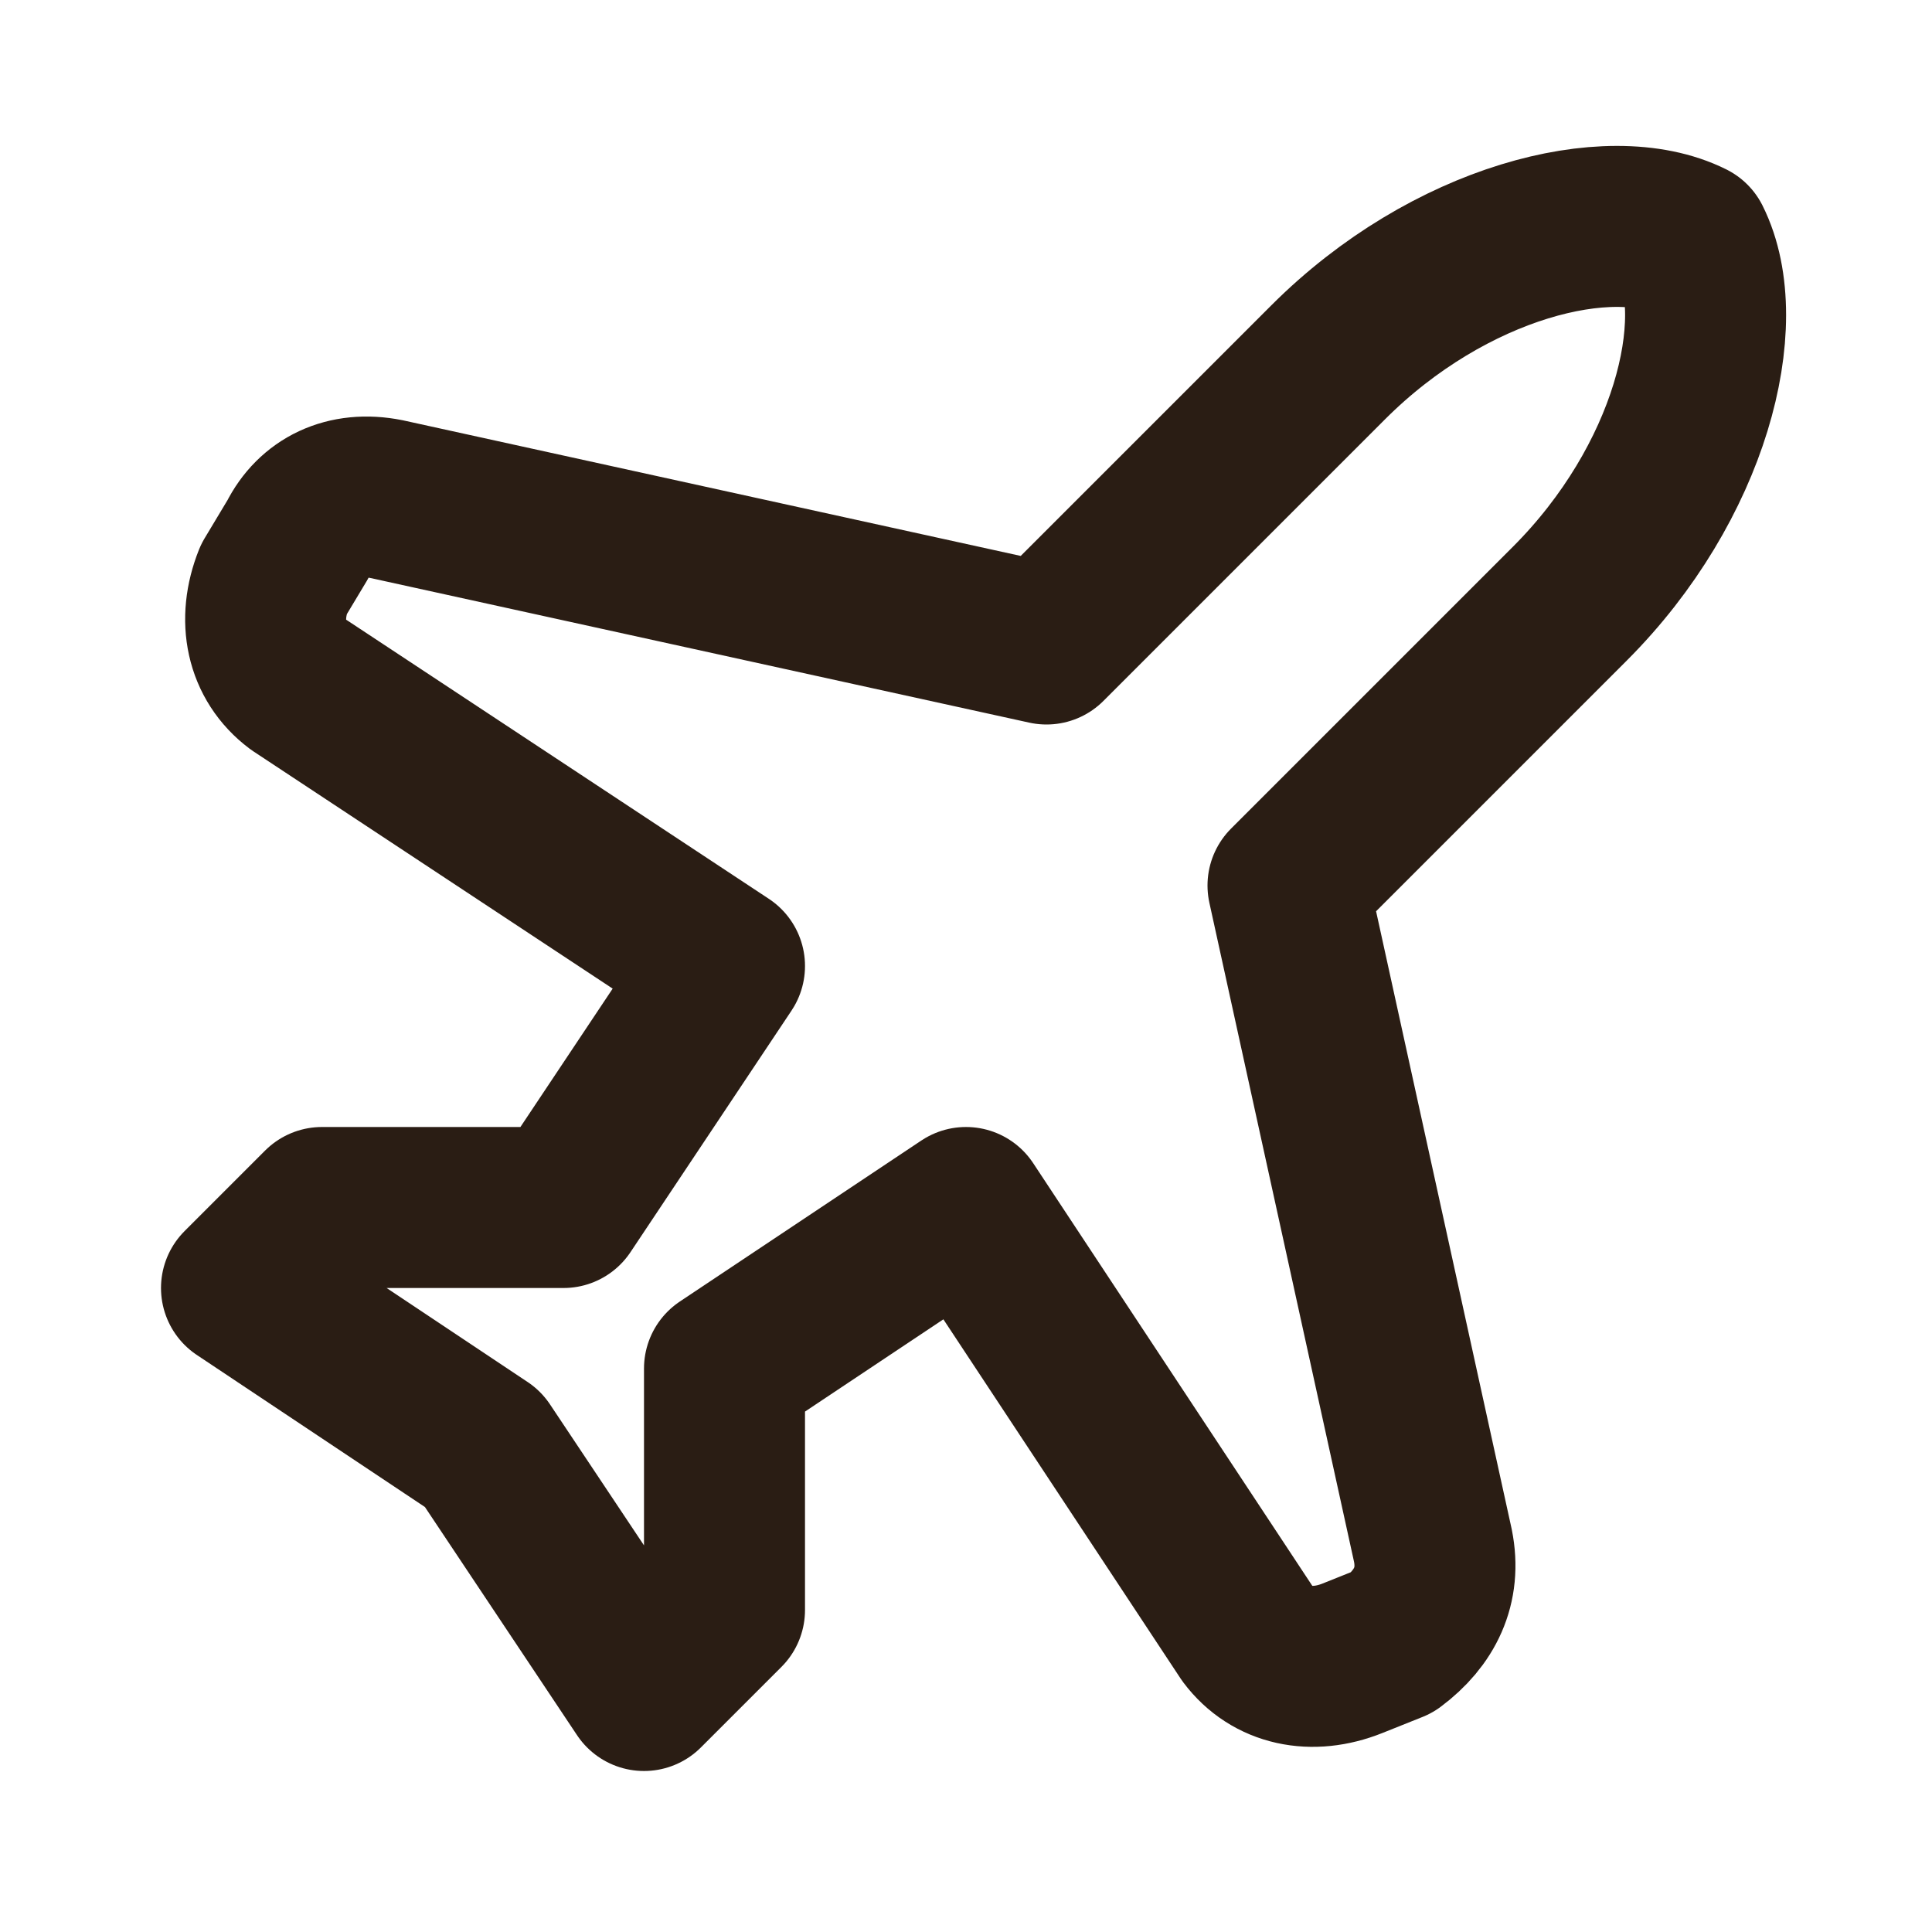
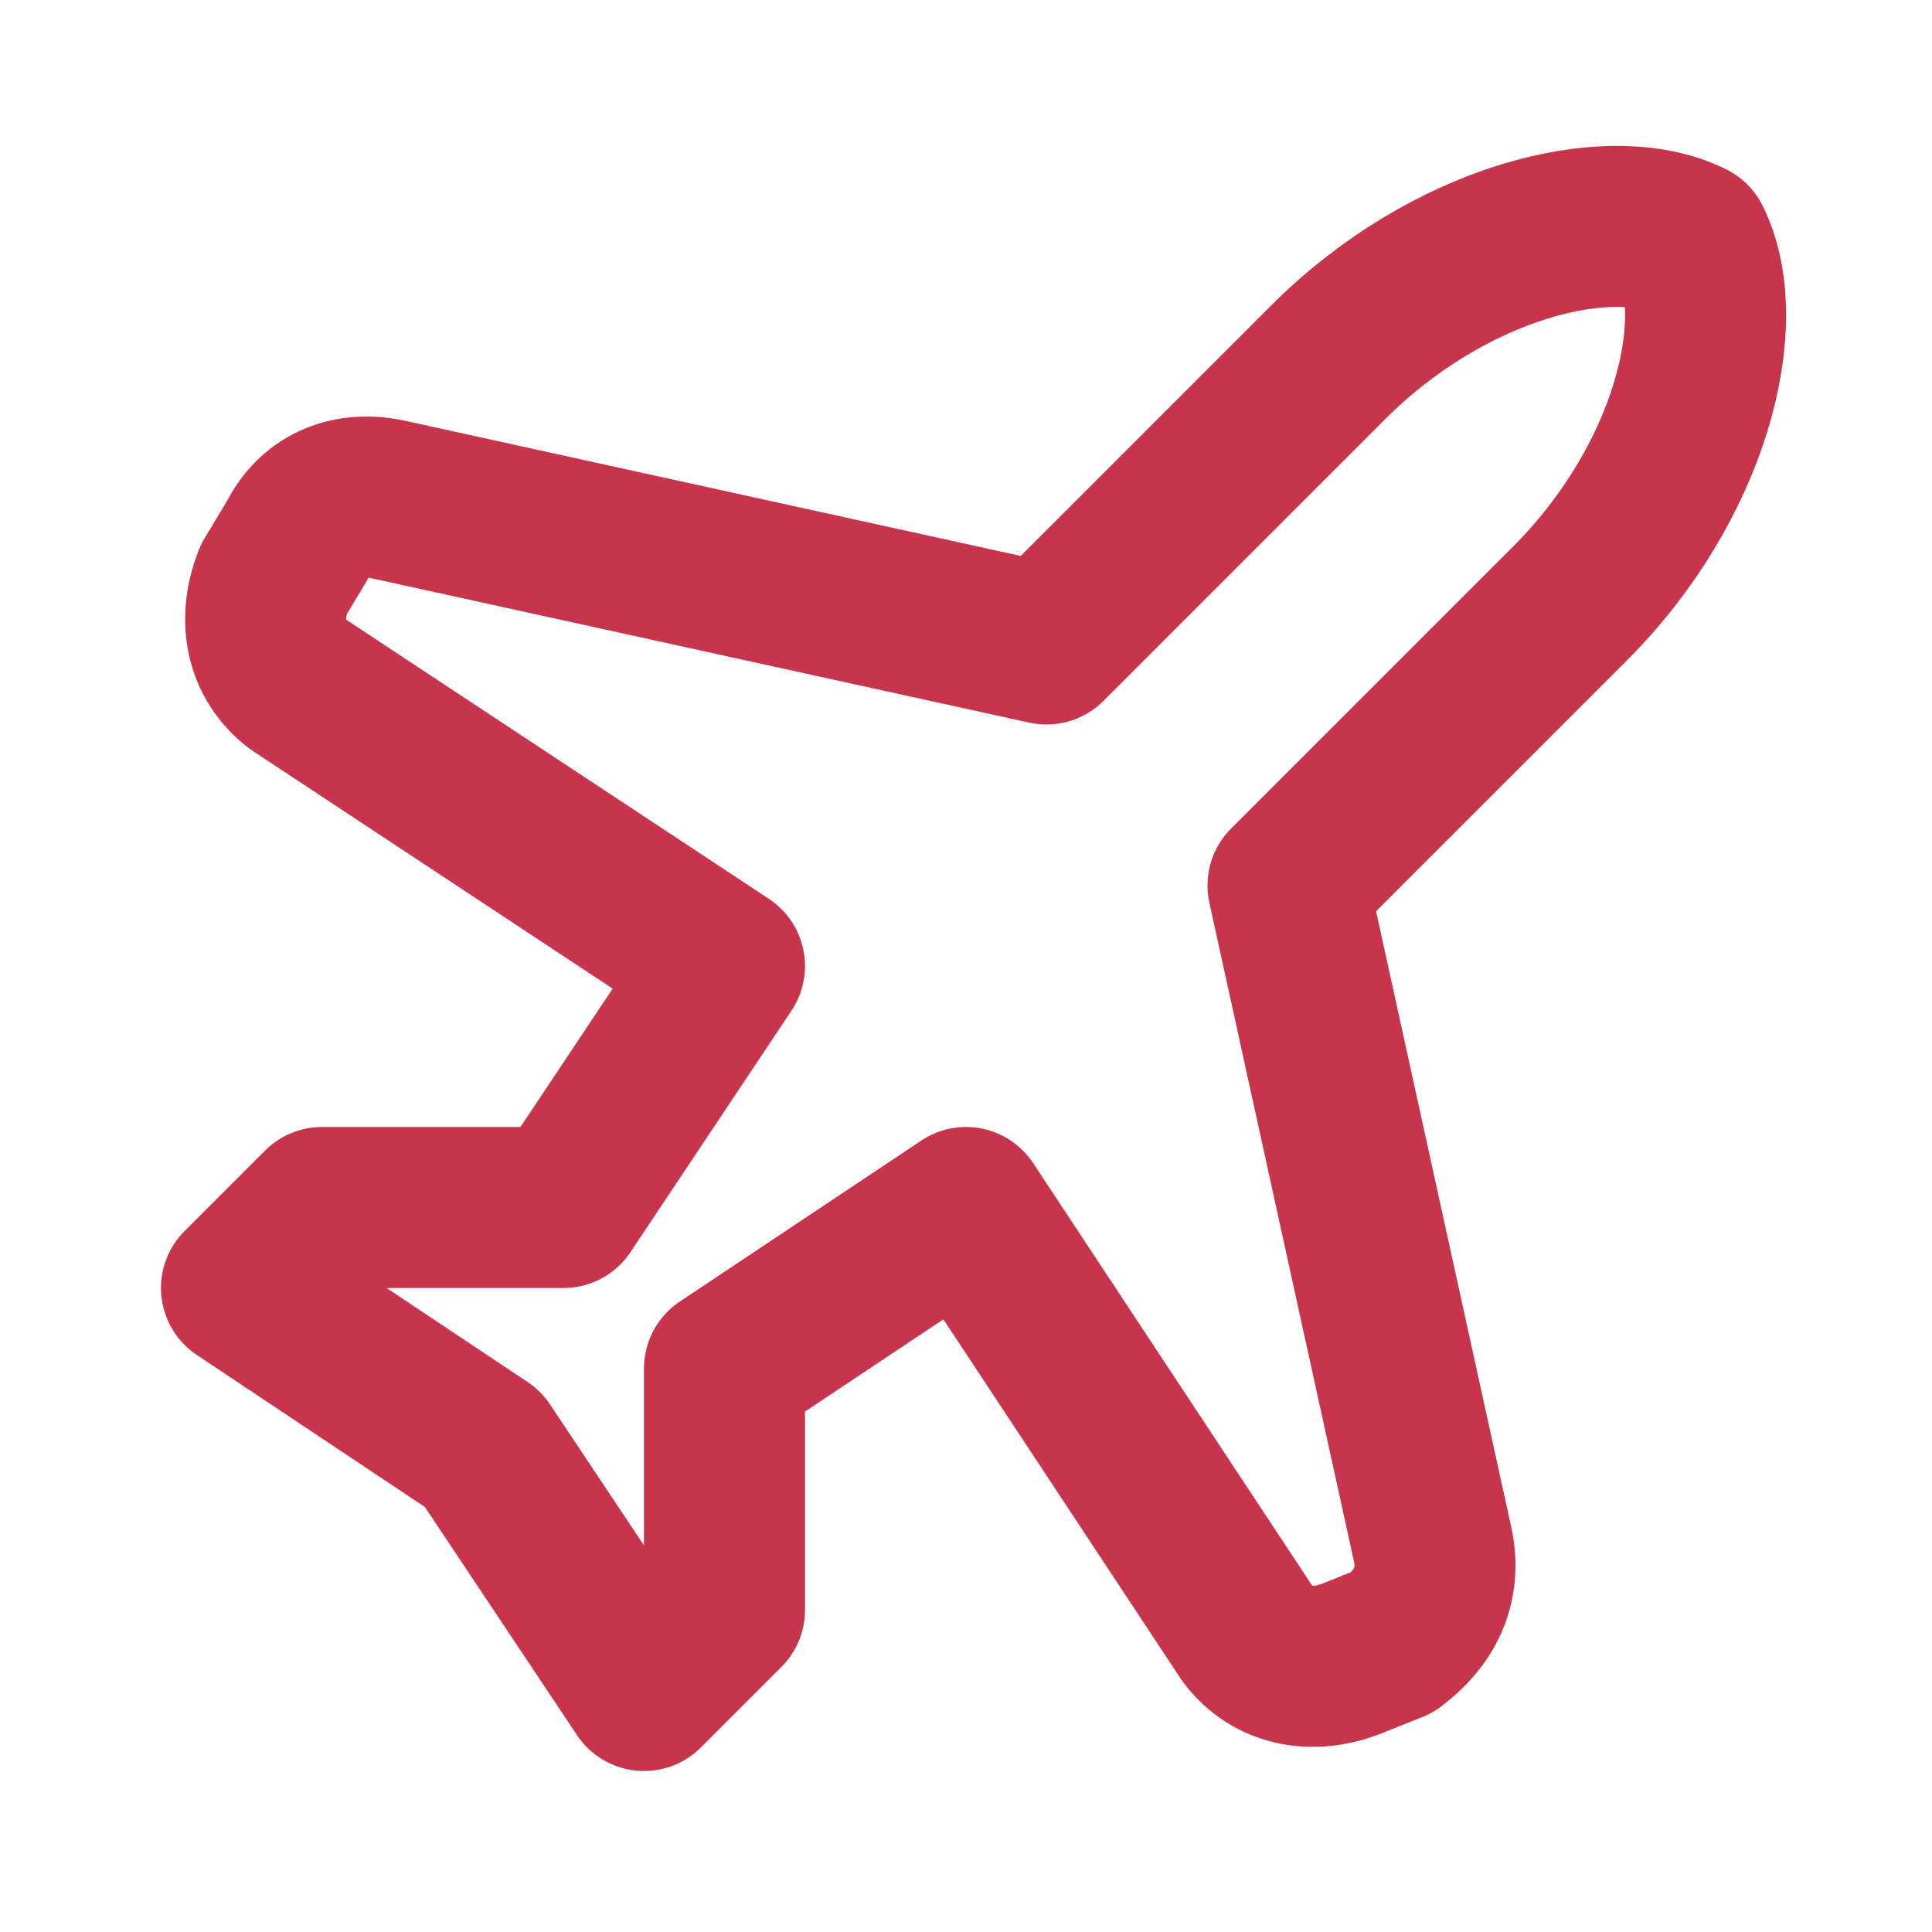
- <svg xmlns="http://www.w3.org/2000/svg" width="24" height="24" viewBox="0 0 24 24" fill="none" stroke="#2a1d14" stroke-width="2" stroke-linecap="round" stroke-linejoin="round">
+ <svg xmlns="http://www.w3.org/2000/svg" width="24" height="24" viewBox="0 0 24 24" fill="none" stroke="#C8344B" stroke-width="2" stroke-linecap="round" stroke-linejoin="round">
  <path d="M17.8 19.2 16 11l3.5-3.5C21 6 21.5 4 21 3c-1-.5-3 0-4.5 1.5L13 8 4.8 6.2c-.5-.1-.9.1-1.1.5l-.3.5c-.2.5-.1 1 .3 1.3L9 12l-2 3H4l-1 1 3 2 2 3 1-1v-3l3-2 3.5 5.3c.3.4.8.5 1.3.3l.5-.2c.4-.3.6-.7.5-1.2z" />
</svg>
